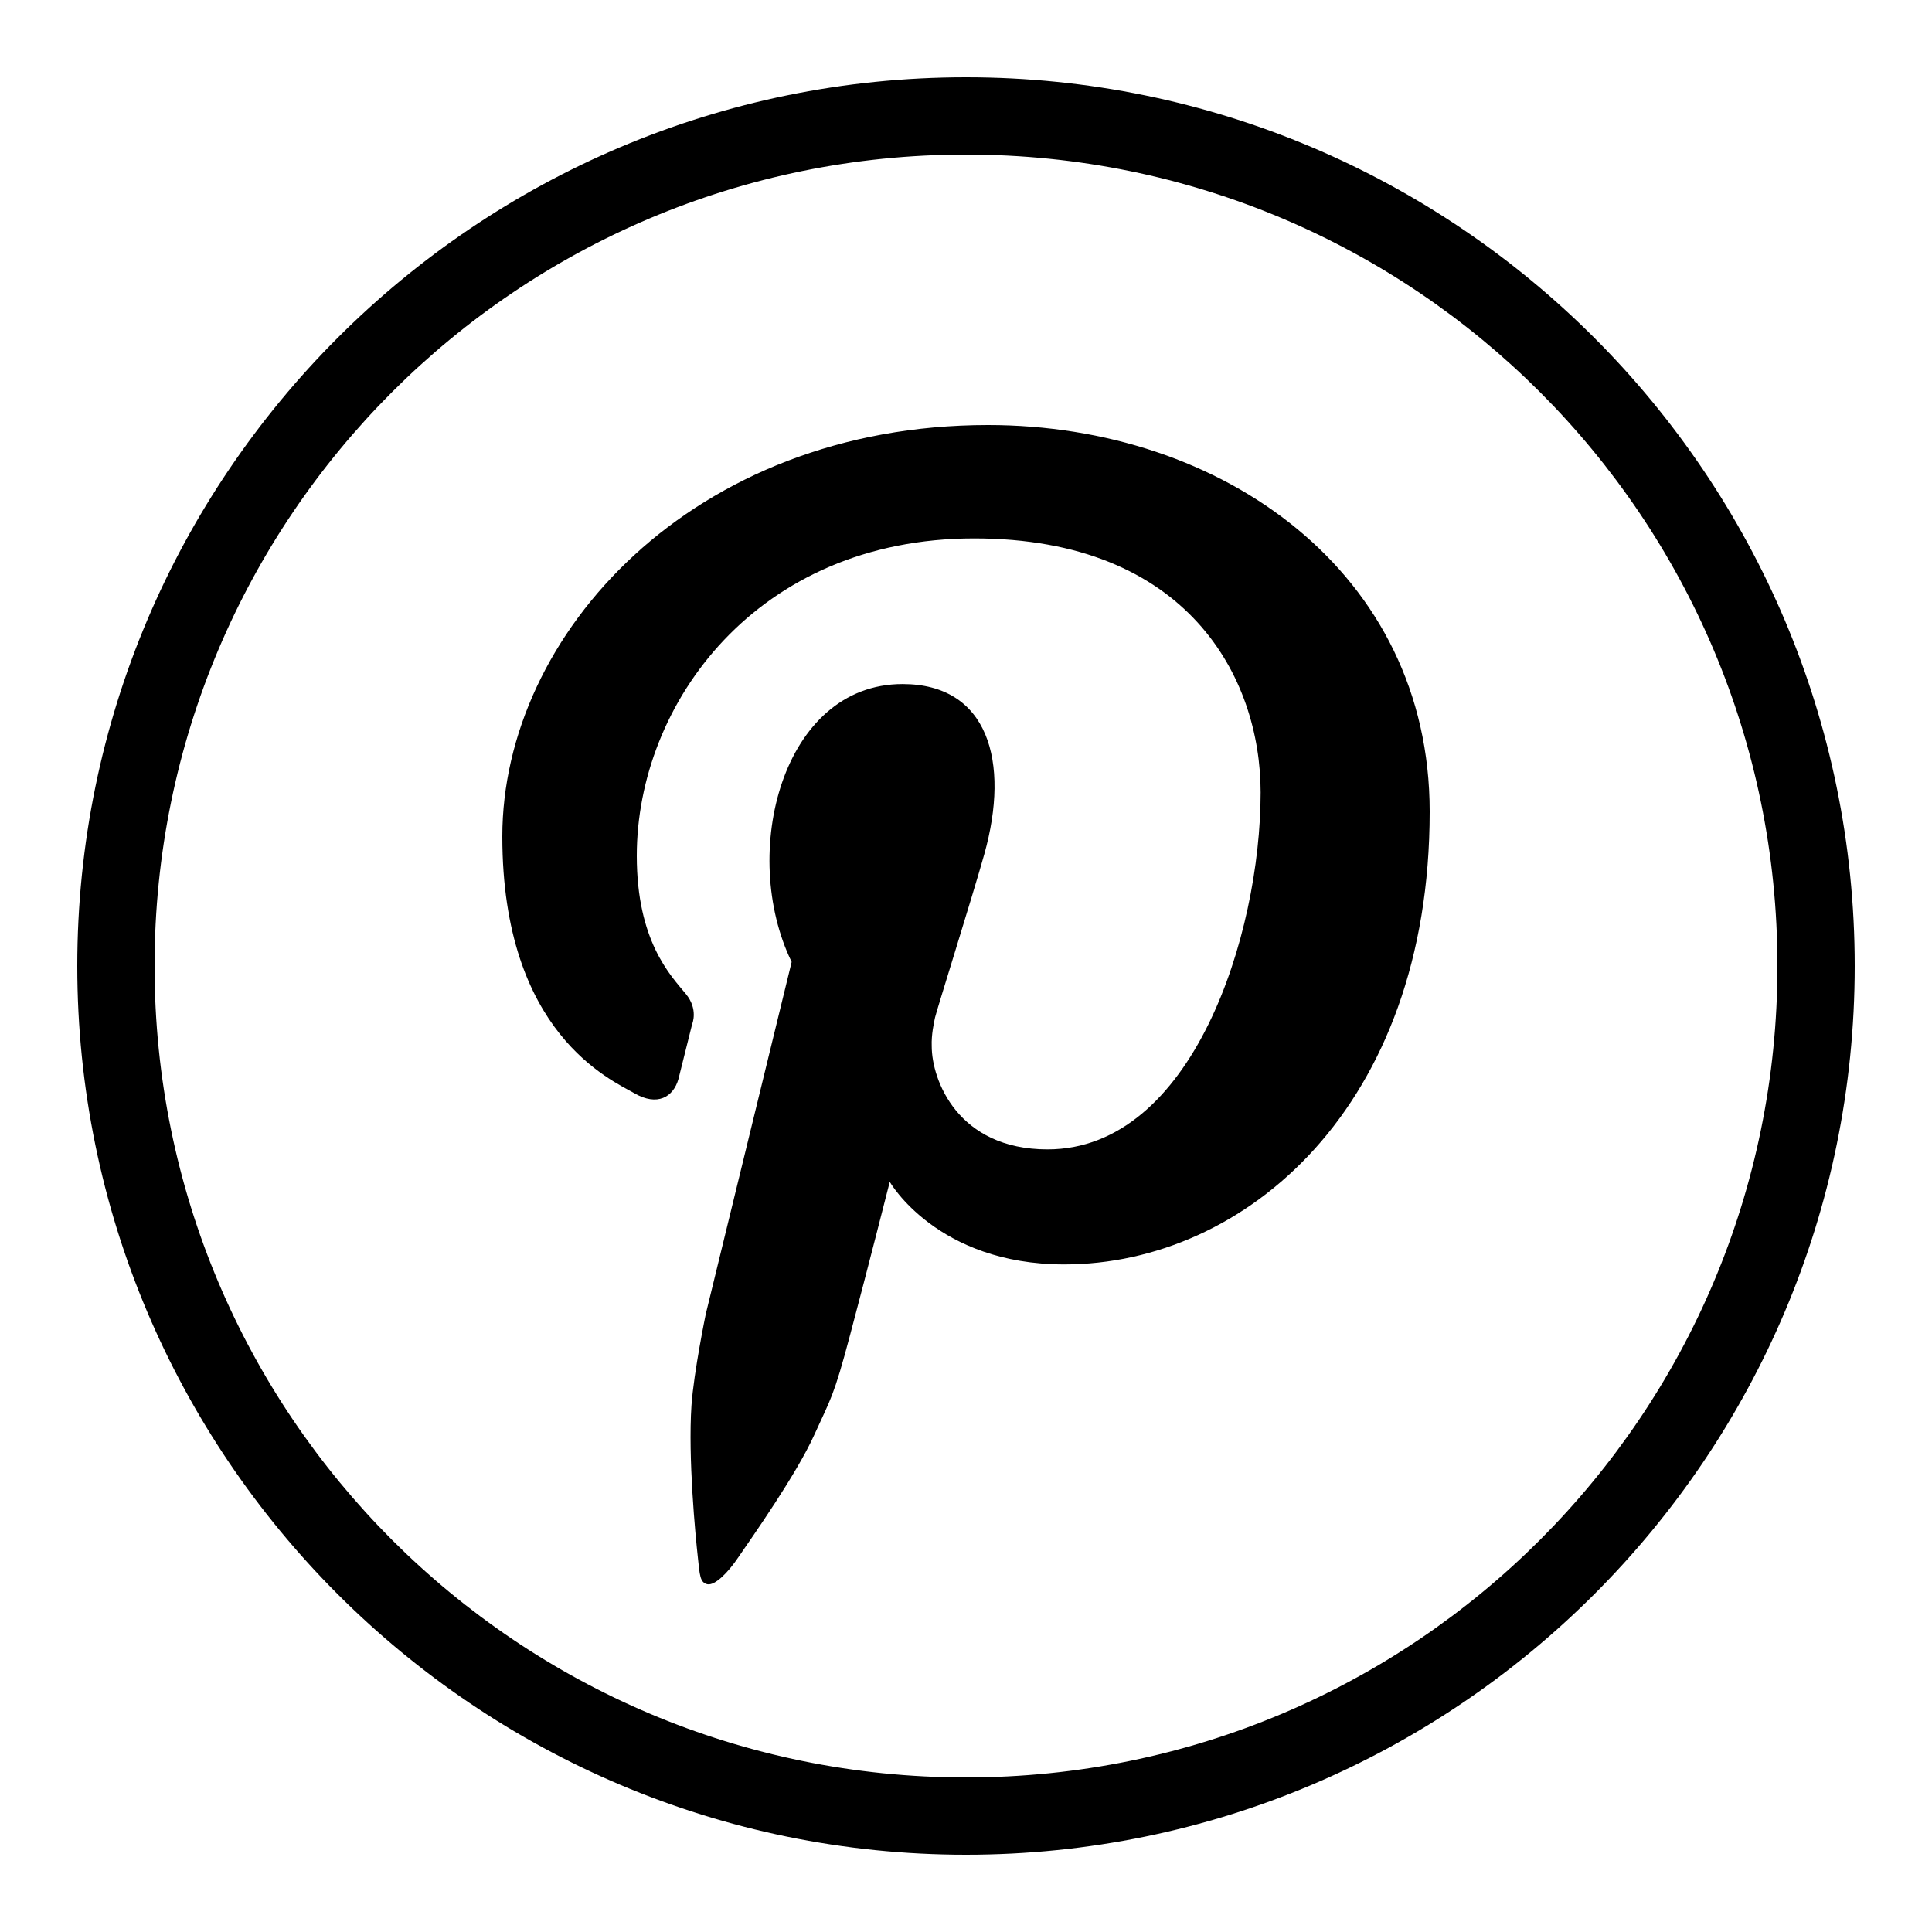
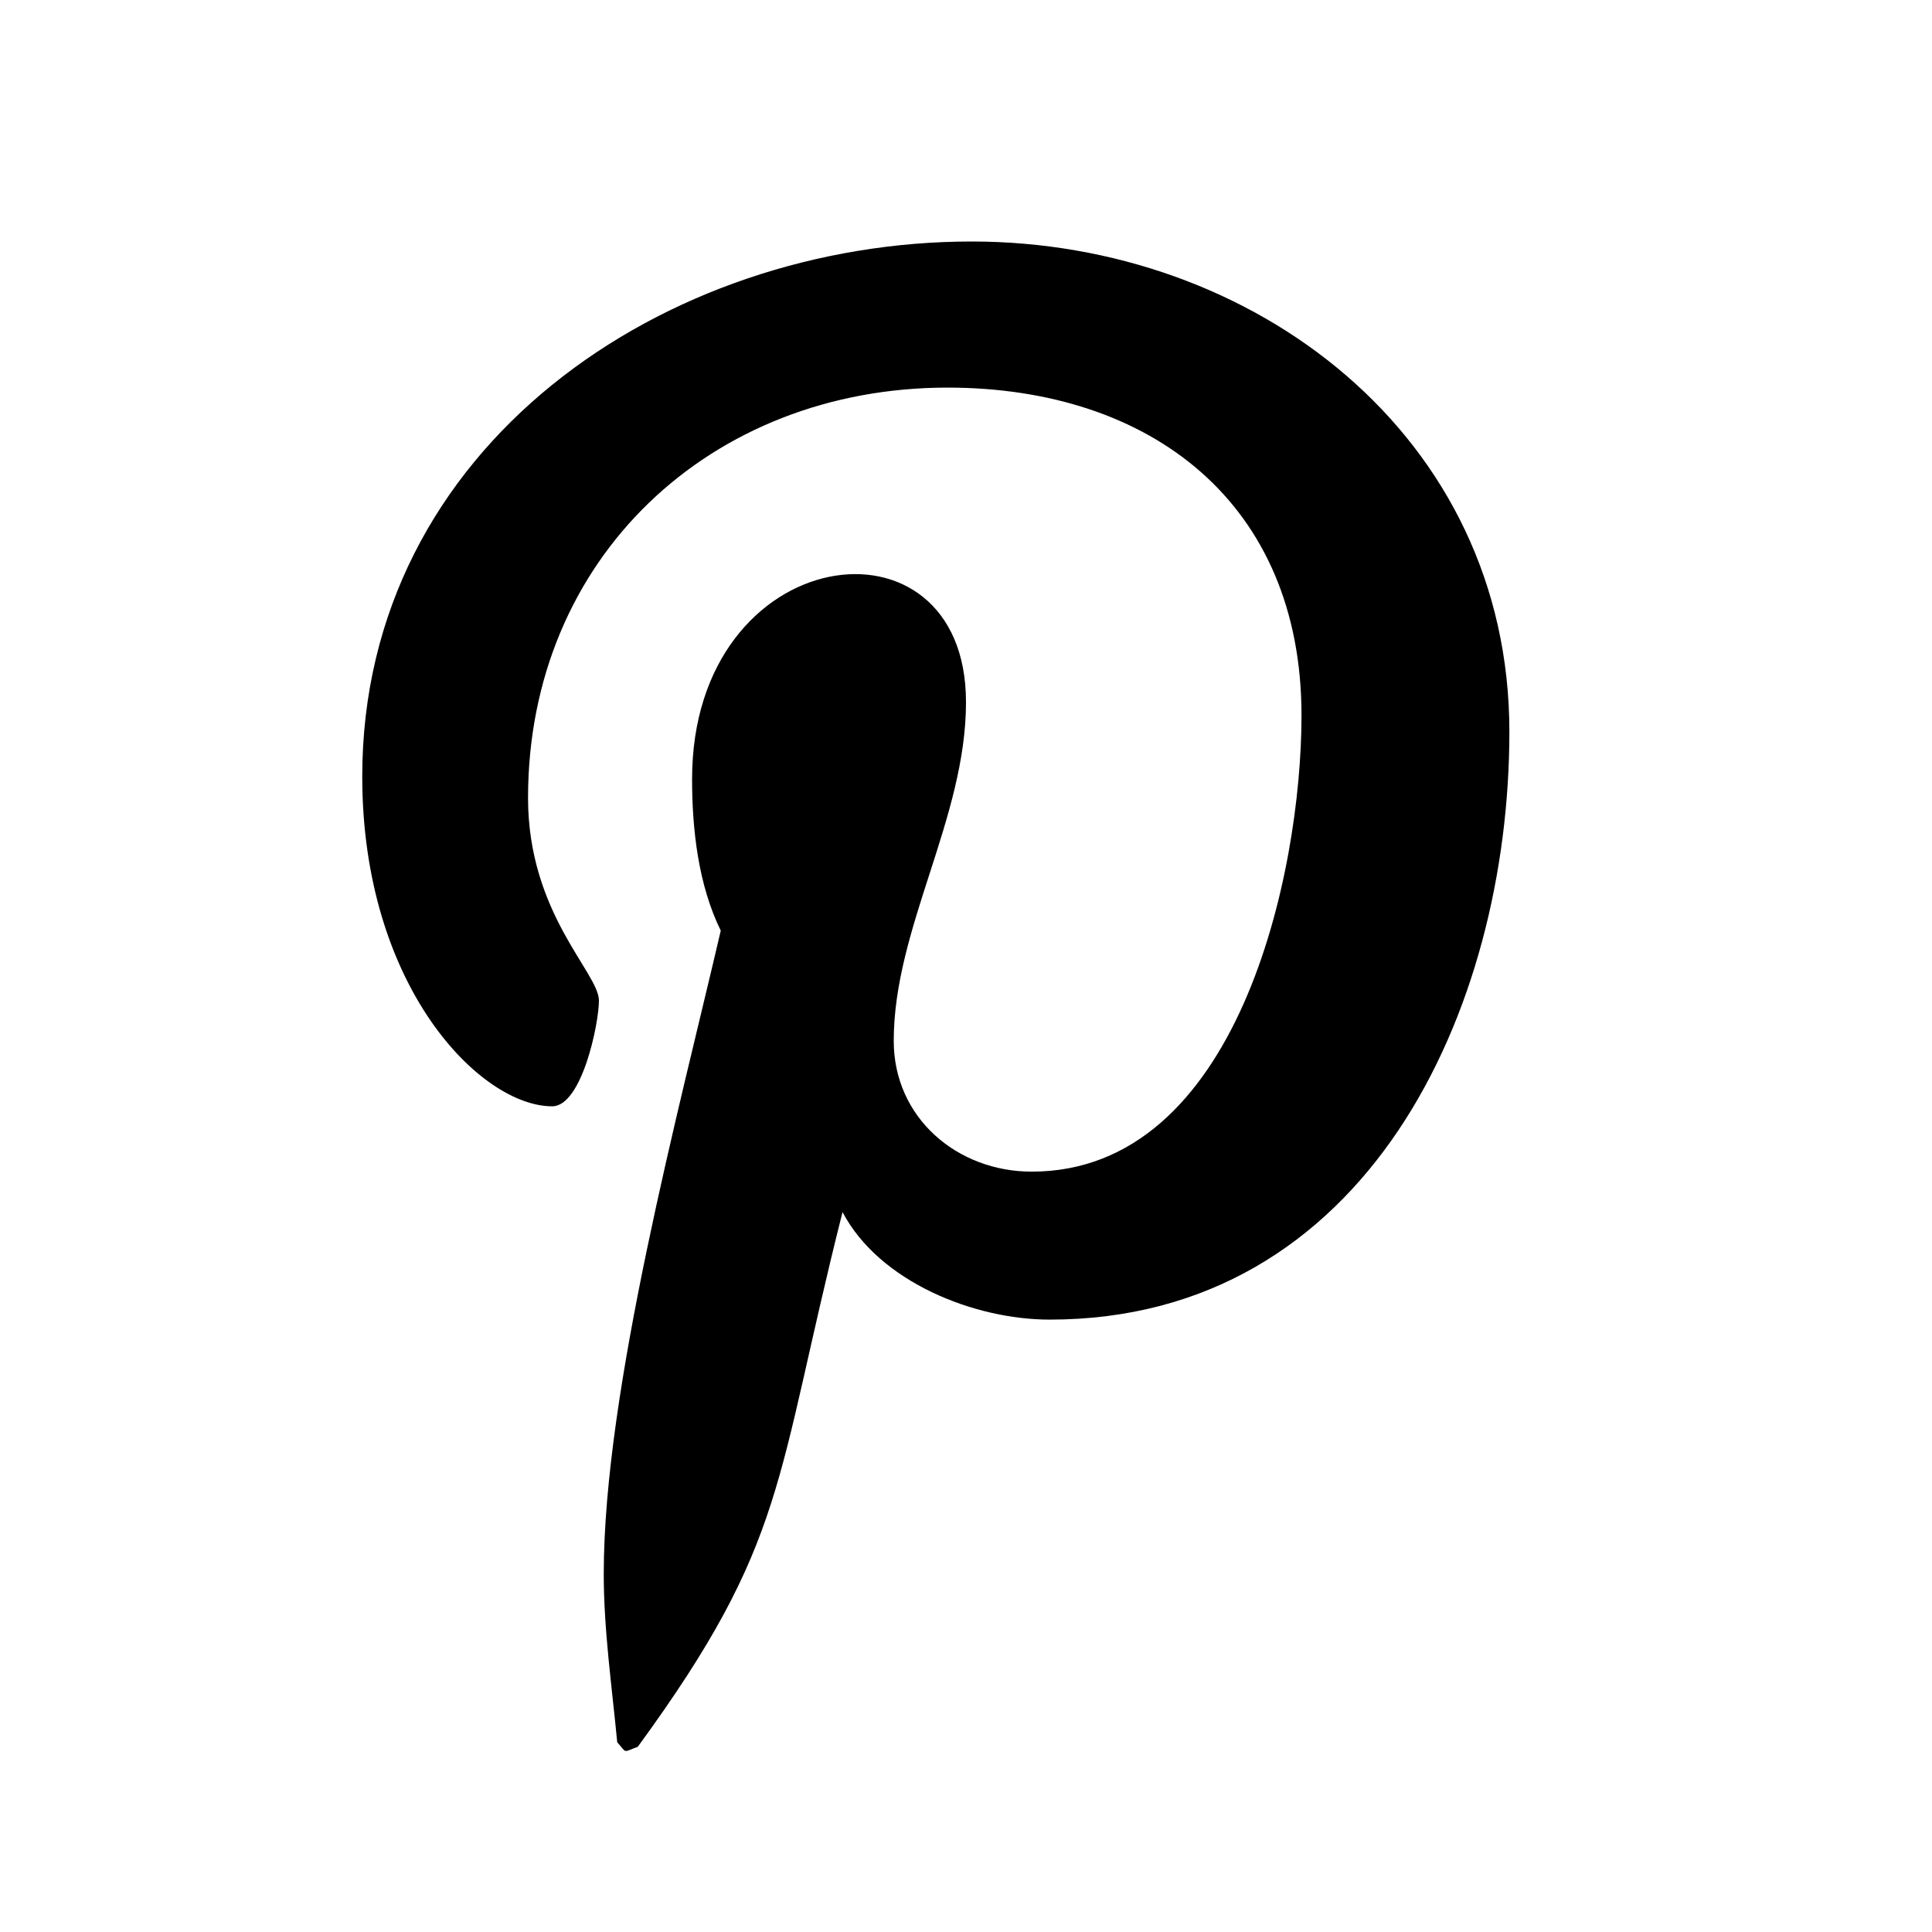
- <svg xmlns="http://www.w3.org/2000/svg" viewBox="0 0 50 50" width="50px" height="50px">
-   <path d="M 25 2 C 12.309 2 2 12.309 2 25 C 2 37.691 12.309 48 25 48 C 37.691 48 48 37.691 48 25 C 48 12.309 37.691 2 25 2 Z M 25 4 C 36.609 4 46 13.391 46 25 C 46 36.609 36.609 46 25 46 C 13.391 46 4 36.609 4 25 C 4 13.391 13.391 4 25 4 Z M 25.57 11 C 17.926 11 13 16.418 13 21.648 C 13 26.75 15.824 27.949 16.418 28.293 C 17.008 28.637 17.426 28.395 17.559 27.922 L 17.914 26.5 C 17.914 26.5 18.078 26.121 17.75 25.723 C 17.348 25.238 16.48 24.352 16.48 22.148 C 16.48 18.215 19.582 13.934 25.211 13.934 C 30.734 13.934 32.625 17.531 32.625 20.508 C 32.625 24.211 30.852 29.746 27.109 29.746 C 24.785 29.746 24.113 27.949 24.113 27.074 C 24.102 26.773 24.168 26.477 24.199 26.332 C 24.227 26.191 25.172 23.184 25.473 22.109 C 26.148 19.703 25.57 17.703 23.359 17.703 C 20.242 17.703 19.121 22.09 20.488 24.895 L 18.266 34.004 C 18.266 34.004 17.957 35.496 17.895 36.375 C 17.805 37.727 17.996 39.723 18.062 40.32 C 18.109 40.754 18.113 40.961 18.309 41 C 18.504 41.035 18.84 40.703 19.109 40.301 C 19.453 39.797 20.609 38.164 21.078 37.125 C 21.496 36.199 21.57 36.176 22.004 34.535 C 22.441 32.895 23.027 30.586 23.027 30.586 C 23.027 30.586 24.246 32.723 27.543 32.723 C 32.23 32.723 37 28.641 37 21.004 C 37 14.816 31.641 11 25.57 11 Z M 25.57 11" />
+ <svg xmlns="http://www.w3.org/2000/svg" viewBox="0 0 32 32" width="64px" height="64px">
+   <path d="M 16.094 4 C 11.017 4 6 7.383 6 12.861 C 6 16.344 7.958 18.324 9.146 18.324 C 9.636 18.324 9.92 16.958 9.92 16.572 C 9.92 16.112 8.746 15.132 8.746 13.217 C 8.746 9.239 11.774 6.42 15.693 6.42 C 19.063 6.42 21.557 8.334 21.557 11.852 C 21.557 14.479 20.502 19.406 17.088 19.406 C 15.856 19.406 14.803 18.516 14.803 17.24 C 14.803 15.37 16 13.559 16 11.629 C 16 8.353 11.463 8.947 11.463 12.906 C 11.463 13.737 11.566 14.657 11.938 15.414 C 11.255 18.353 10 23.037 10 26.066 C 10 27.001 10.134 27.921 10.223 28.857 C 10.391 29.045 10.307 29.026 10.564 28.932 C 13.058 25.518 12.827 24.544 13.955 20.076 C 14.564 21.234 16.138 21.857 17.385 21.857 C 22.64 21.857 25 16.736 25 12.119 C 25 7.206 20.755 4 16.094 4 z" />
</svg>
